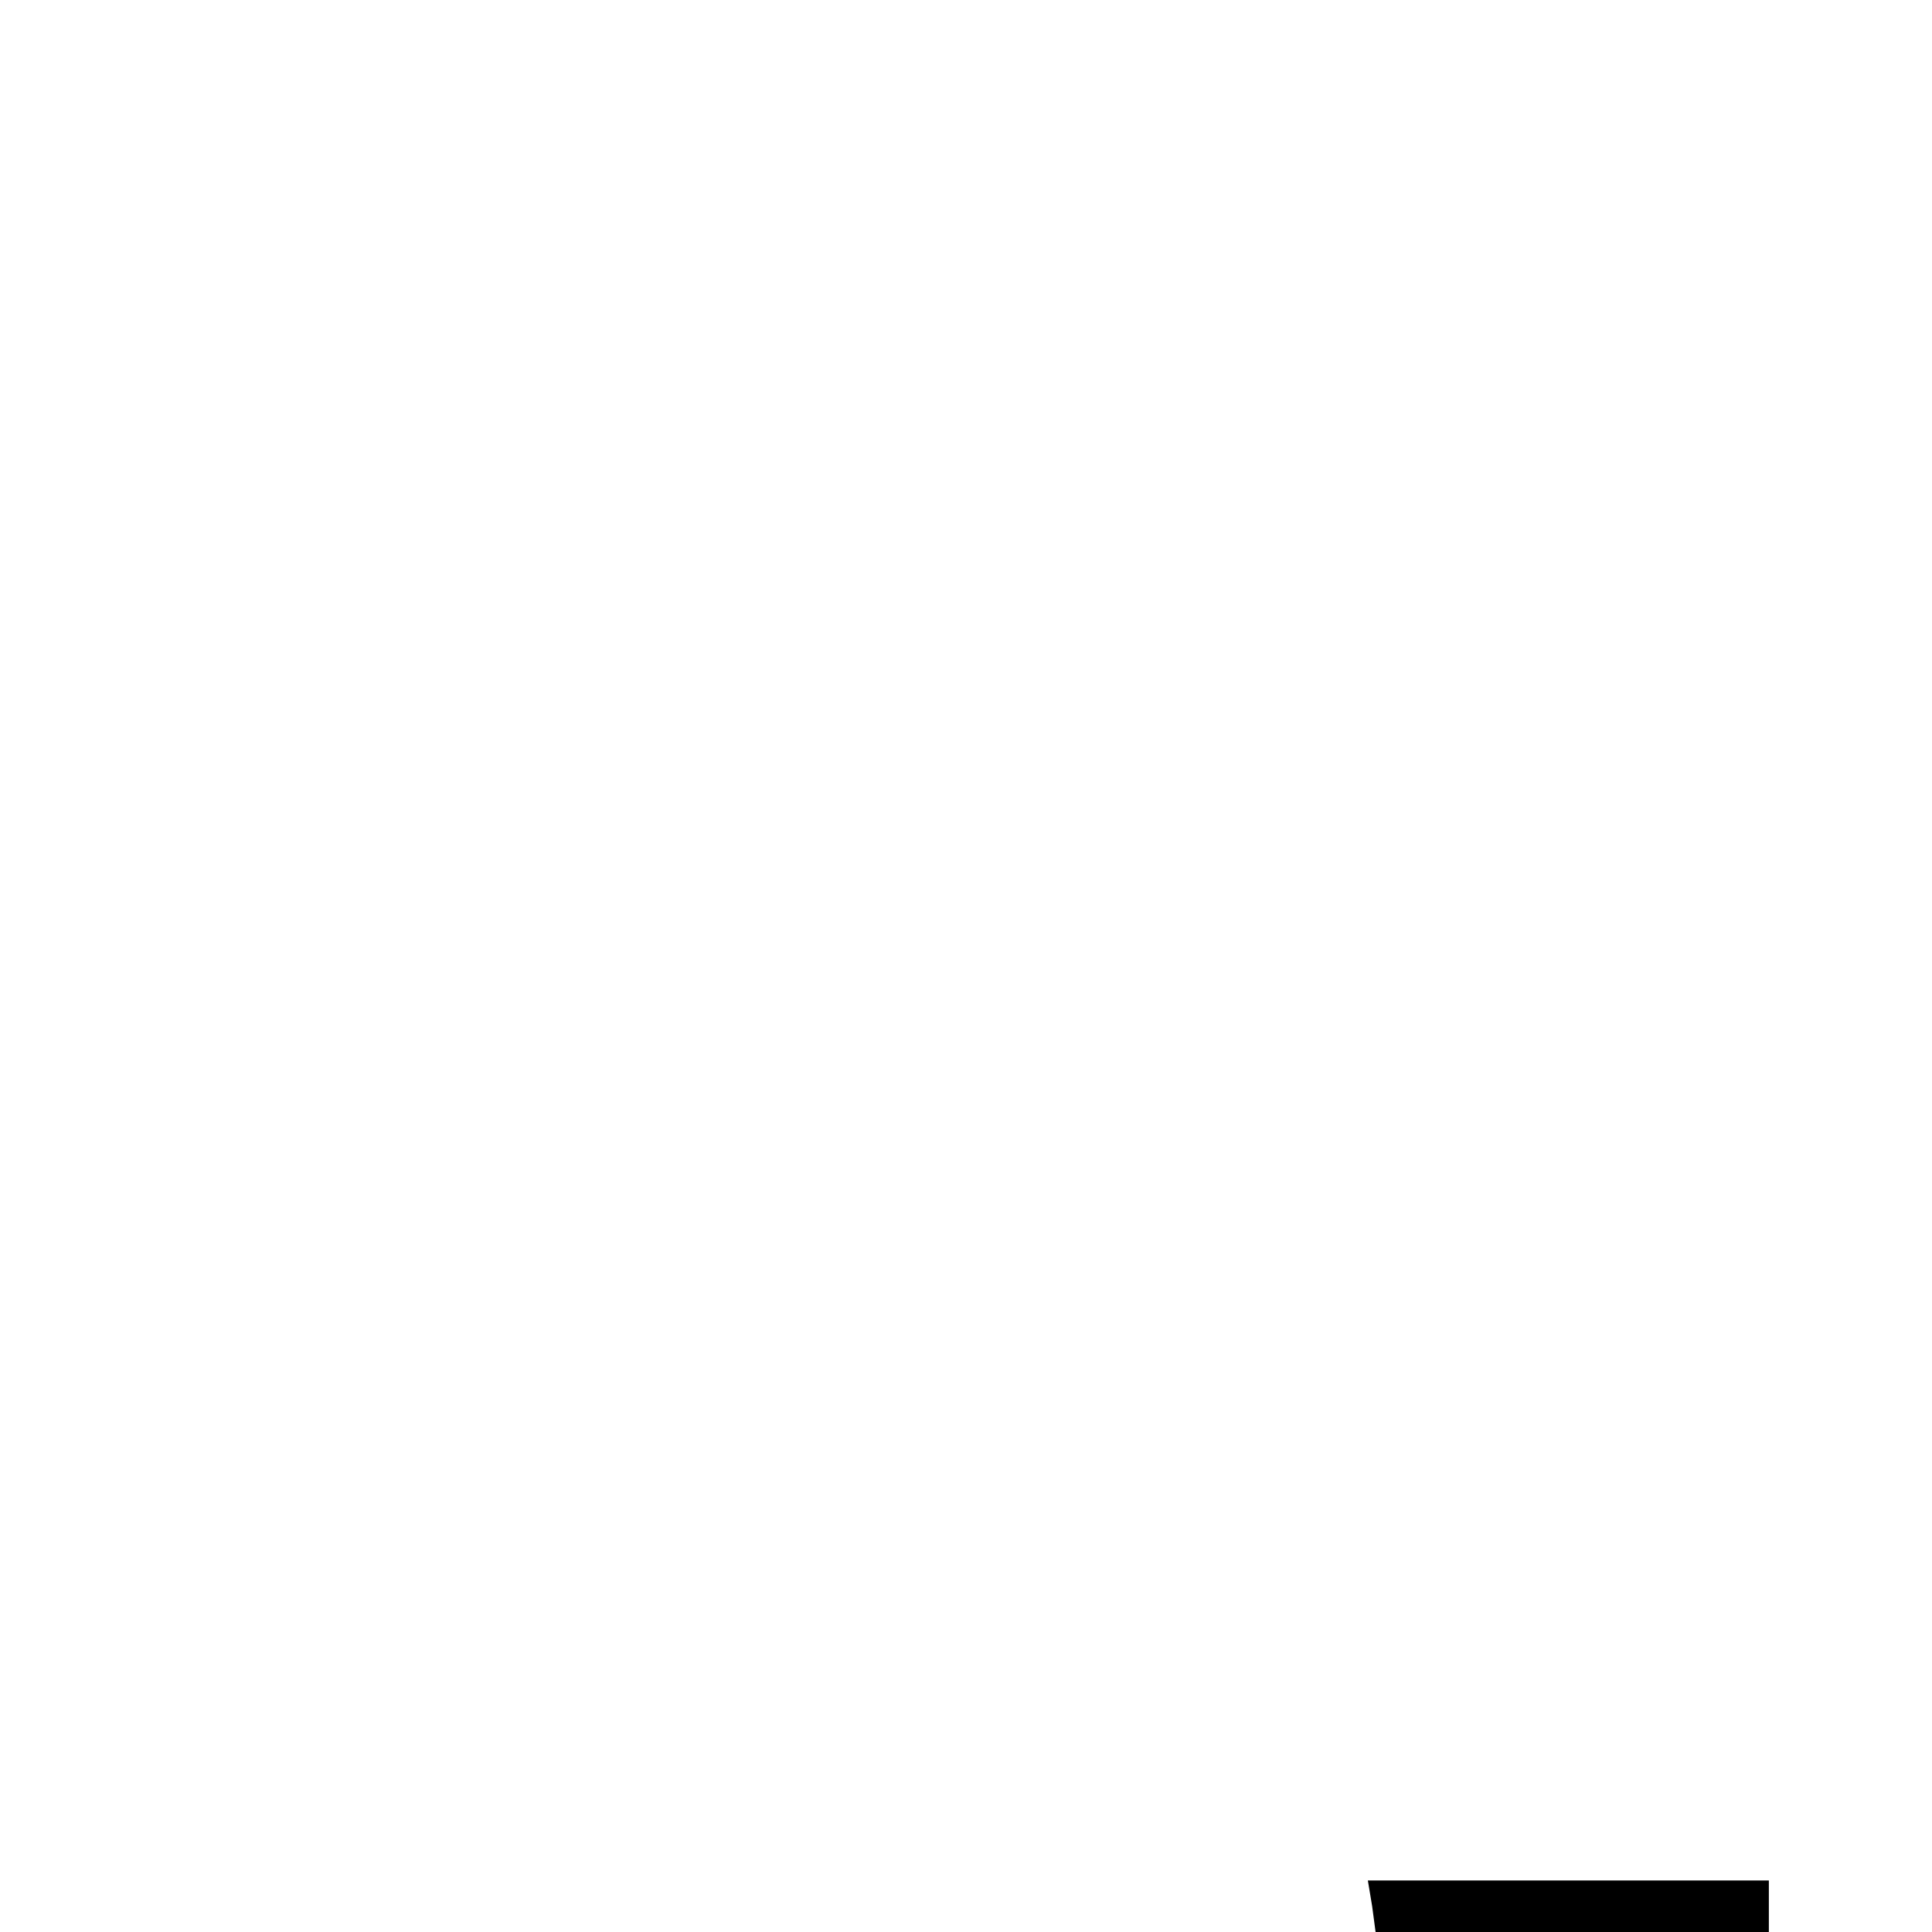
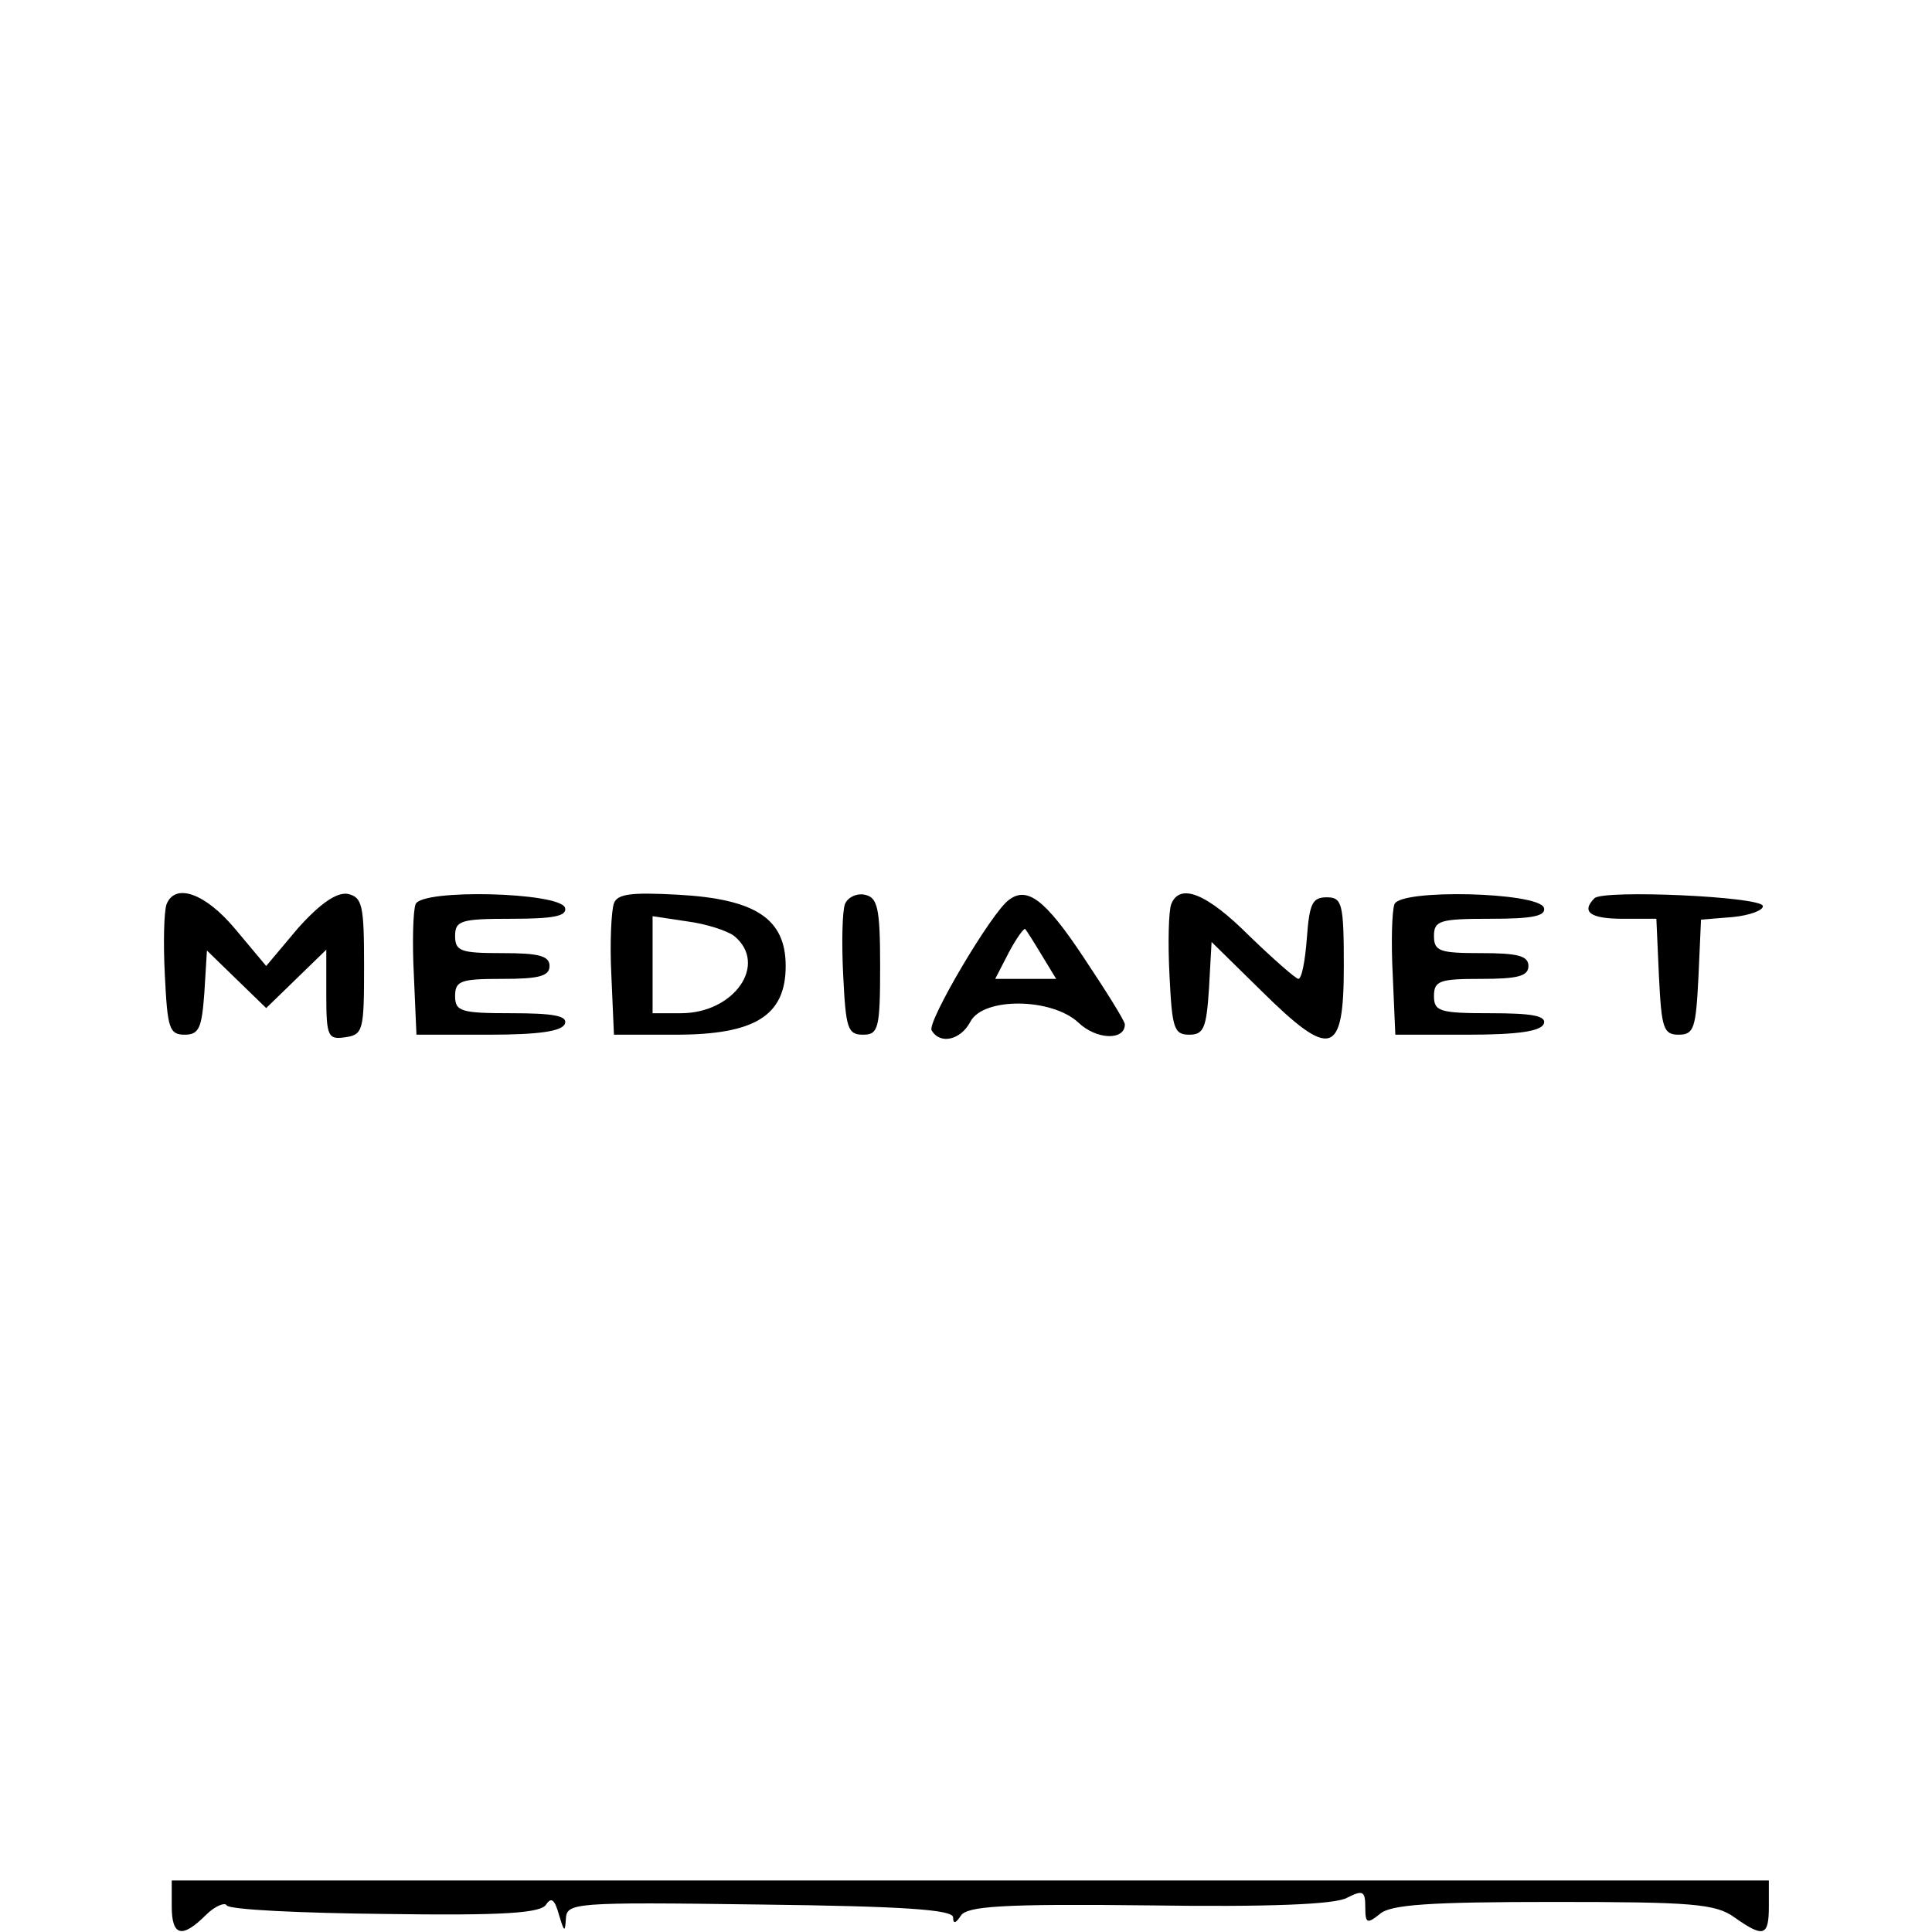
<svg xmlns="http://www.w3.org/2000/svg" version="1.0" width="225pt" height="225pt" viewBox="0 0 225 225" preserveAspectRatio="xMidYMid meet">
  <g transform="translate(0,225) scale(0.1,-0.1)" fill="#000000" stroke="none">
-     <path d="M1598 30 l4 -30 229 0 229 0 0 30 0 30 -233 0 -234 0 5 -30z" />
+     <path d="M194 1197 c-3 -8 -4 -45 -2 -83 3 -61 5 -69 23 -69 17 0 20 8 23 49 l3 49 35 -34 34 -33 35 34 35 34 0 -53 c0 -48 2 -52 22 -49 21 3 22 8 22 83 0 71 -2 80 -19 84 -13 2 -32 -11 -58 -40 l-37 -44 -36 43 c-35 42 -70 54 -80 29z" />
+     <path d="M484 1197 c-3 -8 -4 -45 -2 -83 l3 -69 84 0 c59 0 86 4 89 13 3 9 -14 12 -62 12 -59 0 -66 2 -66 20 0 18 7 20 55 20 42 0 55 3 55 15 0 12 -13 15 -55 15 -48 0 -55 2 -55 20 0 18 7 20 66 20 48 0 65 3 62 13 -7 18 -167 22 -174 4z" />
+     <path d="M715 1198 c-3 -8 -5 -46 -3 -84 l3 -69 72 0 c92 0 128 22 128 80 0 55 -35 78 -125 83 -55 3 -71 1 -75 -10z m140 -38 c40 -33 0 -90 -62 -90 l-33 0 0 56 0 57 40 -6 c23 -3 47 -11 55 -17z" />
+     <path d="M984 1197 c-3 -8 -4 -45 -2 -83 3 -61 5 -69 23 -69 18 0 20 7 20 80 0 68 -3 80 -18 83 -9 2 -20 -3 -23 -11z" />
+     <path d="M1175 1202 c-20 -14 -96 -143 -90 -152 10 -17 34 -11 45 10 15 29 95 28 126 -1 21 -20 54 -21 54 -2 0 4 -22 39 -48 78 -45 68 -66 83 -87 67z m38 -64 l17 -28 -35 0 -36 0 16 31 c9 17 18 29 19 27 1 -1 10 -15 19 -30z" />
+     <path d="M1364 1197 c-3 -8 -4 -45 -2 -83 3 -61 5 -69 23 -69 17 0 20 8 23 54 l3 54 58 -57 c81 -80 96 -76 96 29 0 73 -2 80 -20 80 -17 0 -20 -8 -23 -47 -2 -27 -6 -48 -10 -48 -4 1 -29 23 -57 50 -50 50 -81 62 -91 37z" />
+     <path d="M1624 1197 c-3 -8 -4 -45 -2 -83 l3 -69 84 0 c59 0 86 4 89 13 3 9 -14 12 -62 12 -59 0 -66 2 -66 20 0 18 7 20 55 20 42 0 55 3 55 15 0 12 -13 15 -55 15 -48 0 -55 2 -55 20 0 18 7 20 66 20 48 0 65 3 62 13 -7 18 -167 22 -174 4z" />
+     <path d="M1857 1204 c-16 -16 -5 -24 33 -24 l39 0 3 -67 c3 -60 5 -68 23 -68 18 0 20 8 23 67 l3 67 37 3 c20 2 36 8 35 13 -3 11 -185 19 -196 9z" />
+     <path d="M200 30 c0 -35 12 -38 40 -10 10 10 22 15 24 11 3 -5 86 -9 185 -10 137 -2 181 1 187 11 6 9 10 6 15 -12 6 -20 7 -21 8 -5 1 19 7 20 226 17 168 -2 225 -6 225 -15 0 -8 3 -7 9 2 7 11 48 14 219 12 138 -2 218 1 231 9 18 9 21 8 21 -11 0 -19 2 -20 17 -8 12 11 59 14 202 14 161 0 189 -2 211 -18 34 -24 40 -22 40 13 l0 30 -930 0 -930 0 0 -30z" />
  </g>
</svg>
